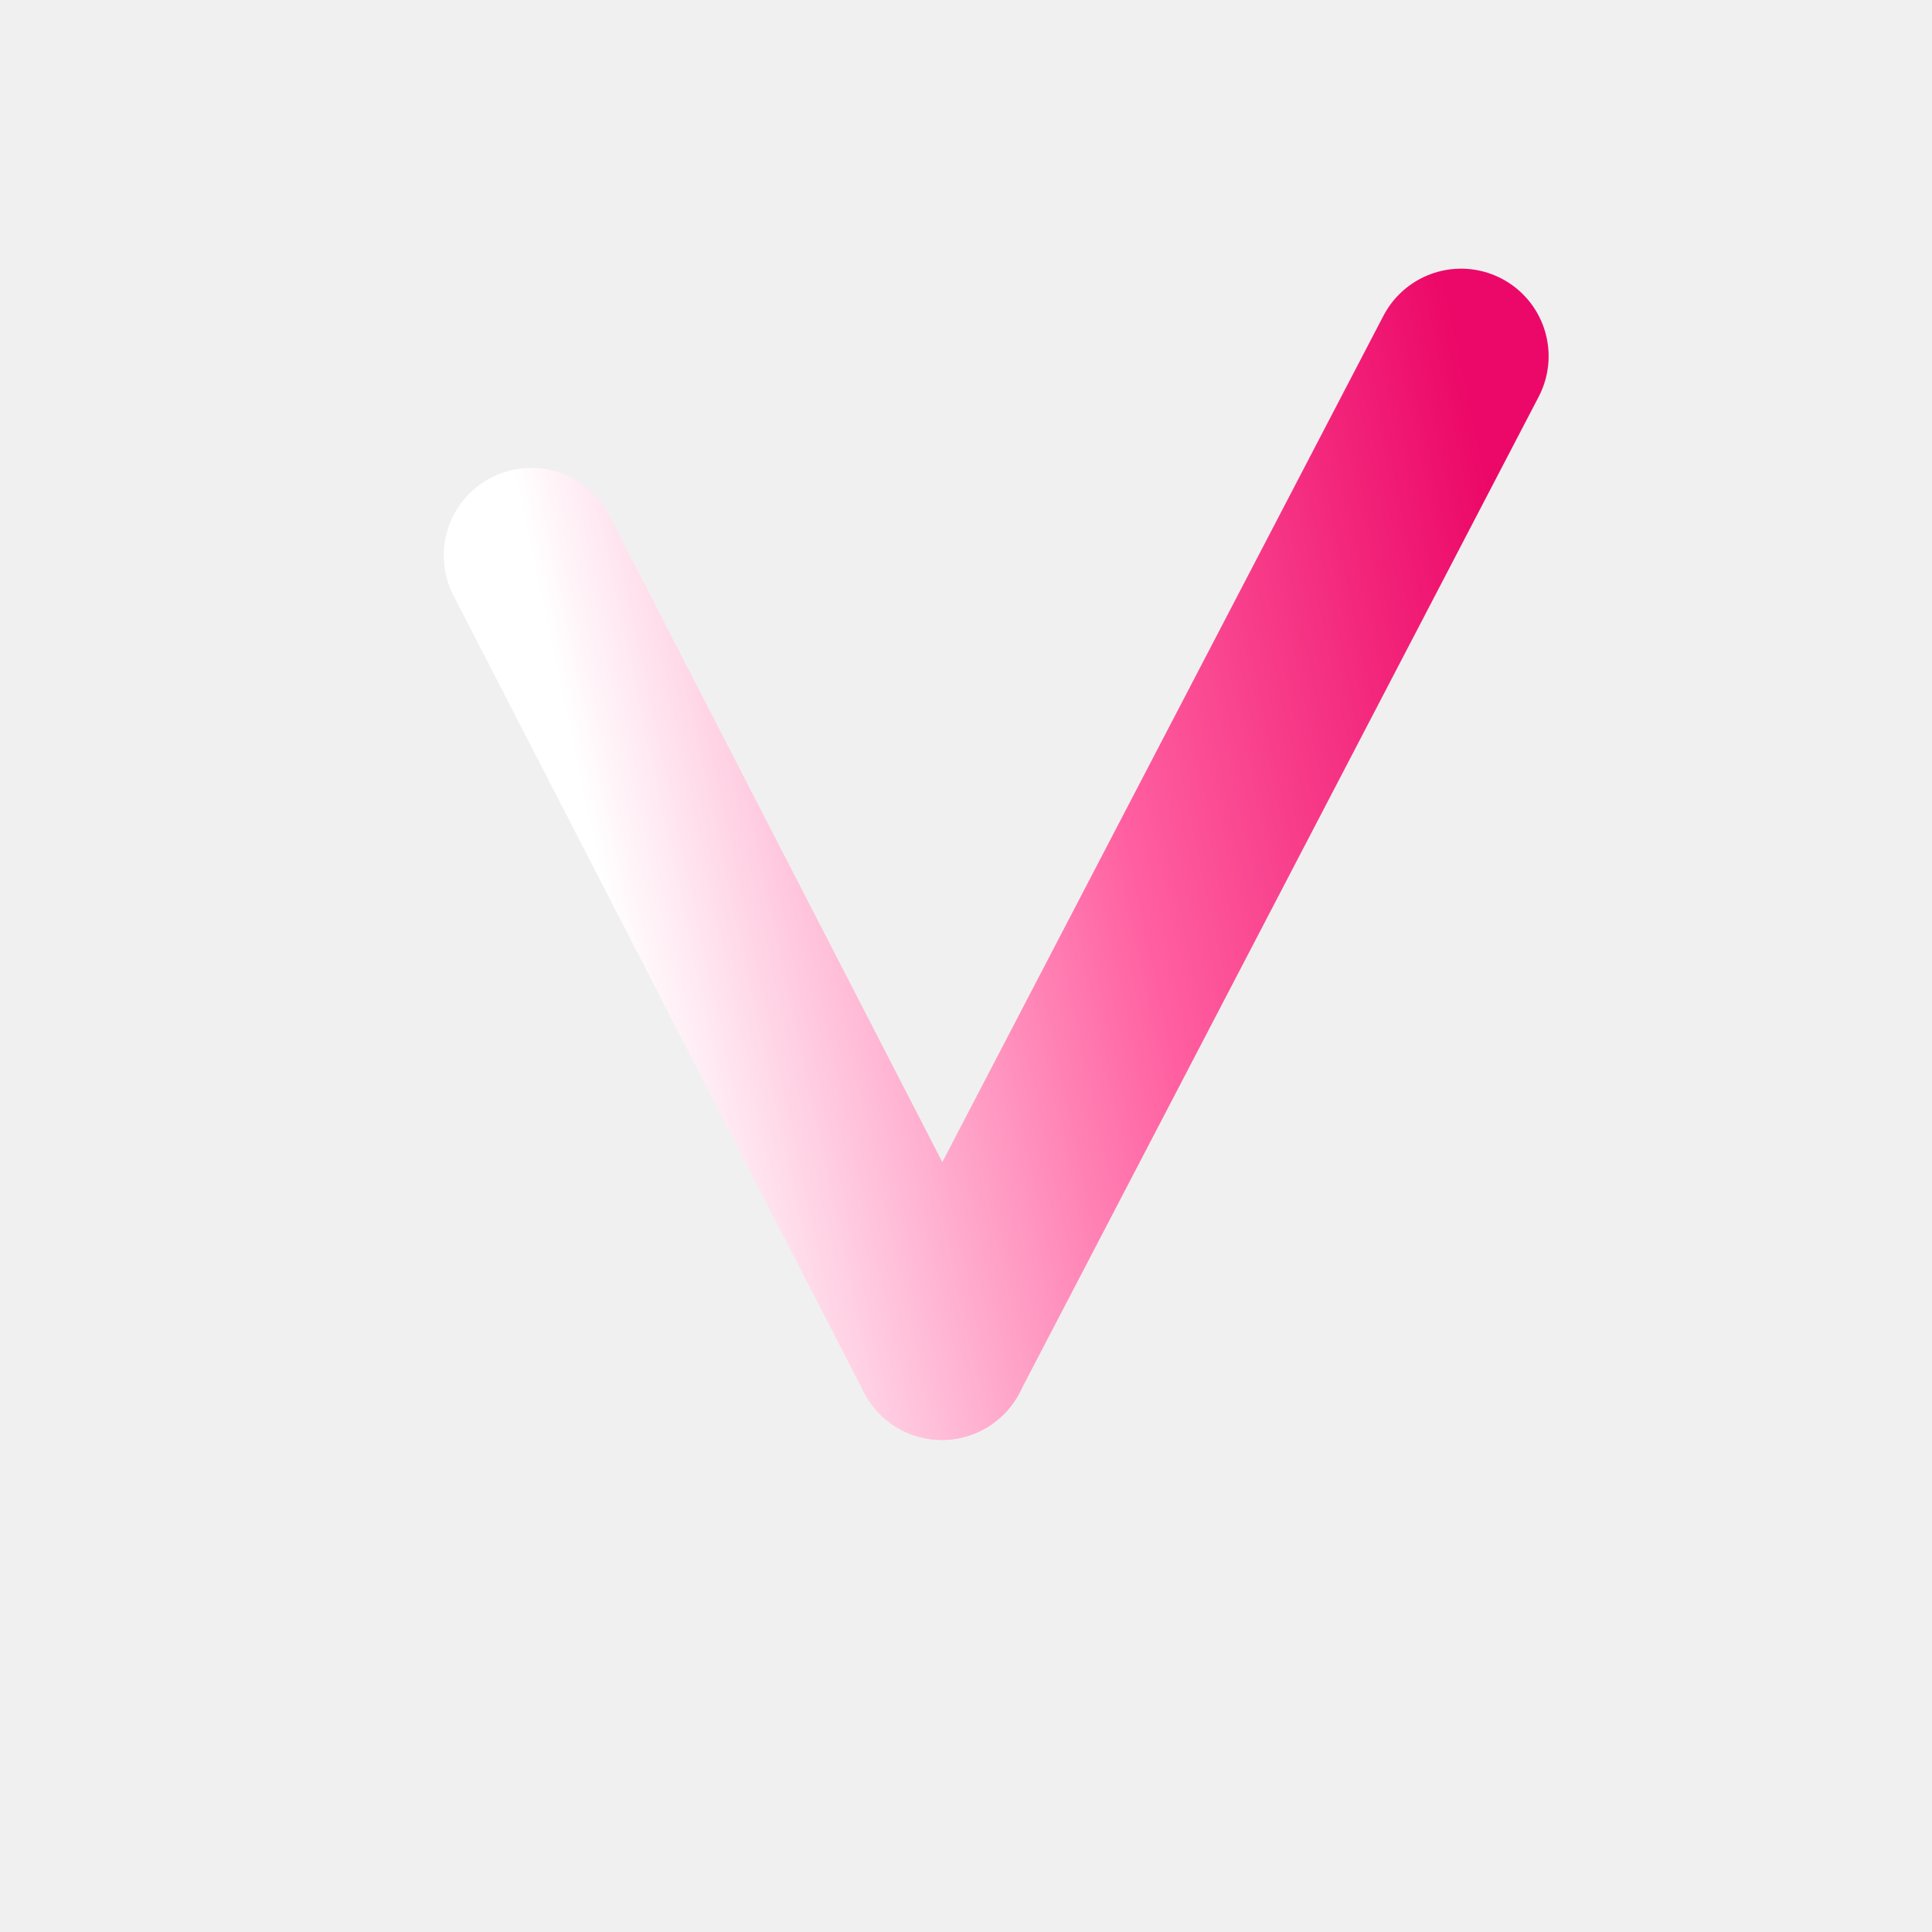
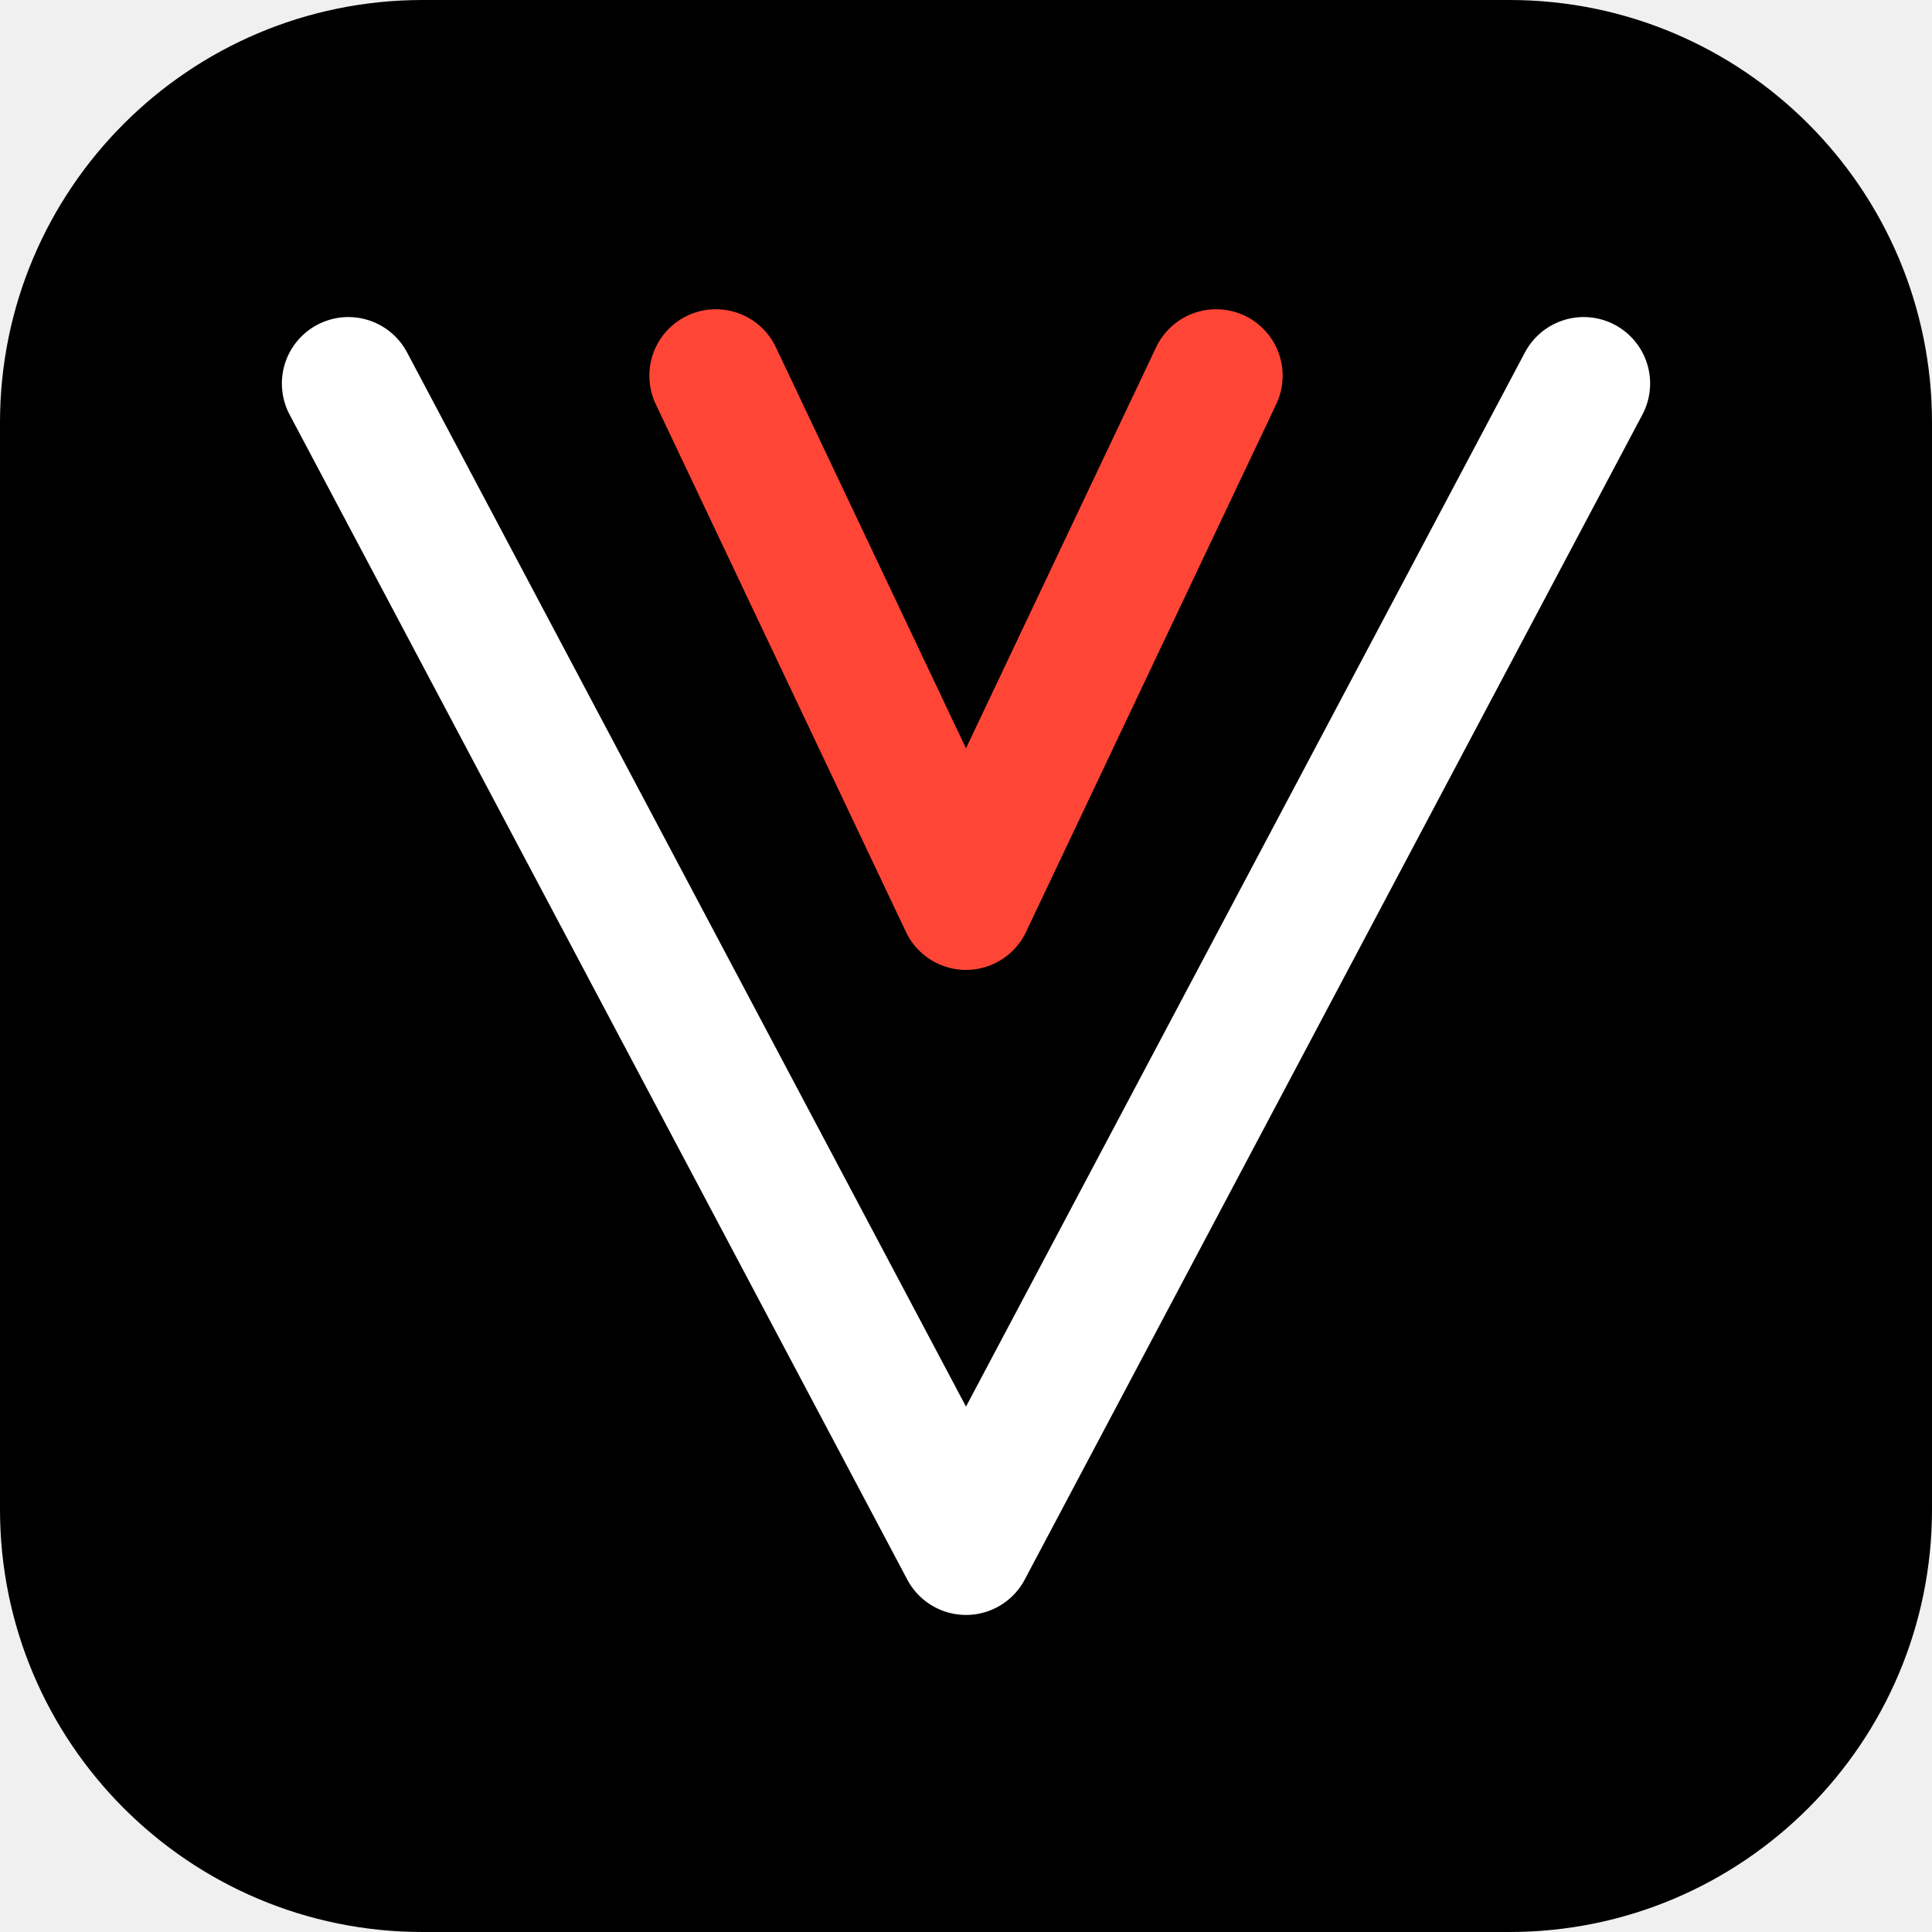
- <svg xmlns="http://www.w3.org/2000/svg" viewBox="0 0 32 32">
-   <defs>
-     <linearGradient id="g" x1="8.8" y1="9.2" x2="24.2" y2="5.9" gradientUnits="userSpaceOnUse">
-       <stop offset="0%" stop-color="#ffffff" />
-       <stop offset="55%" stop-color="#ff5fa0" />
-       <stop offset="100%" stop-color="#ec0868" />
-     </linearGradient>
-   </defs>
-   <path d="M8.8 9.2 15.6 22.4" stroke="url(#g)" stroke-width="2.9" stroke-linecap="round" fill="none" />
-   <path d="M15.6 22.4 24.2 5.9" stroke="url(#g)" stroke-width="2.9" stroke-linecap="round" fill="none" />
+ <svg xmlns="http://www.w3.org/2000/svg" viewBox="0 0 64 64">
+   <rect width="64" height="64" rx="14" fill="#000" />
+   <g transform="translate(32 32) scale(0.1295) translate(-545 -536)" fill="none" stroke-width="34" stroke-linecap="round" stroke-linejoin="round">
+     <path d="M387 387 545 685 703 387" stroke="#fff" />
+     <path d="M481 385 545 520 609 385" stroke="#ff4636" />
+   </g>
</svg>
